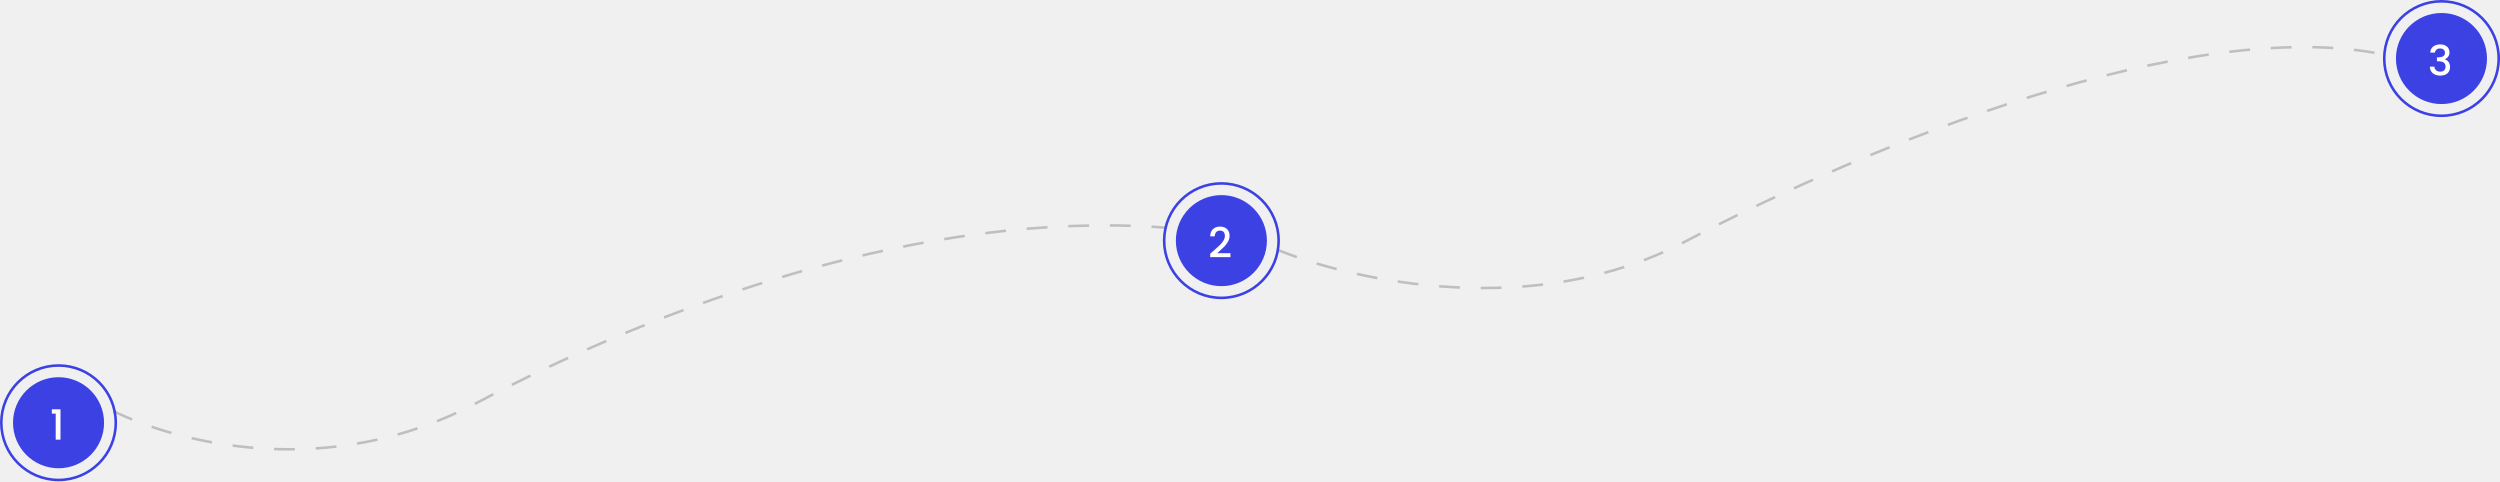
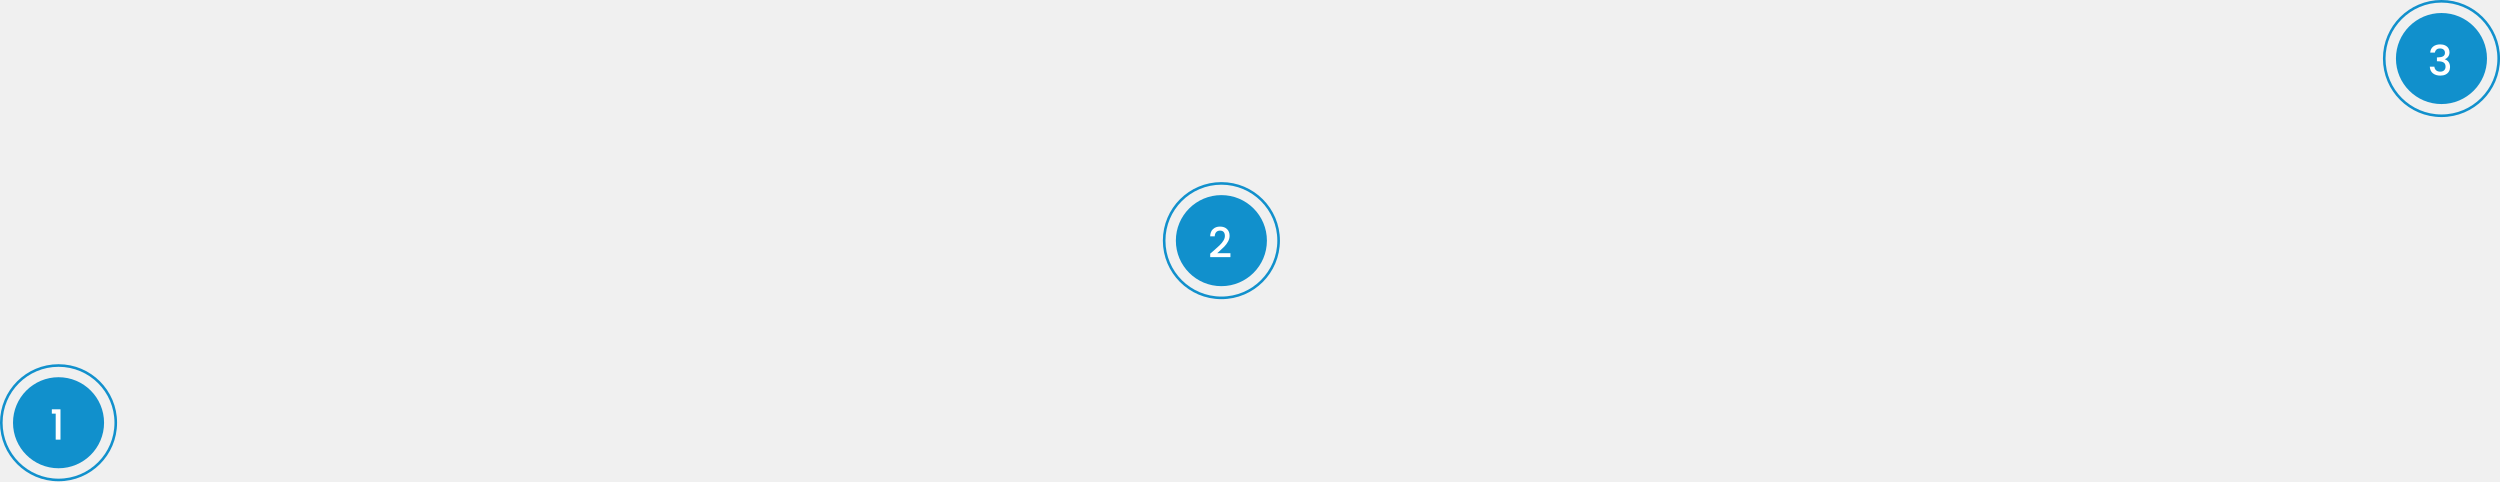
<svg xmlns="http://www.w3.org/2000/svg" width="961" height="185" viewBox="0 0 961 185" fill="none">
-   <path d="M491 96C521.667 108.5 590.3 123 647.5 93C719 55.5 841.5 5.5 916.5 21" stroke="#BFBFBF" stroke-linejoin="round" stroke-dasharray="8 8" />
-   <path d="M43.5 158C69 170.5 126.2 185 183 155C254 117.5 354.5 80.5 448 87.5" stroke="#BFBFBF" stroke-linejoin="round" stroke-dasharray="8 8" />
-   <circle cx="22.5" cy="162.5" r="22" stroke="#3B41E3" />
-   <circle cx="22.5" cy="162.5" r="17.5" fill="#3B41E3" />
-   <path d="M19.923 159V157.336H23.251V169H21.411V159H19.923Z" fill="white" />
-   <circle cx="469.5" cy="92.5" r="22" stroke="#3B41E3" />
-   <circle cx="469.5" cy="92.5" r="17.5" fill="#3B41E3" />
-   <path d="M466.351 96.52C467.375 95.635 468.18 94.909 468.767 94.344C469.364 93.768 469.86 93.171 470.255 92.552C470.649 91.933 470.847 91.315 470.847 90.696C470.847 90.056 470.692 89.555 470.383 89.192C470.084 88.829 469.609 88.648 468.959 88.648C468.329 88.648 467.839 88.851 467.487 89.256C467.145 89.651 466.964 90.184 466.943 90.856H465.183C465.215 89.64 465.577 88.712 466.271 88.072C466.975 87.421 467.865 87.096 468.943 87.096C470.105 87.096 471.012 87.416 471.663 88.056C472.324 88.696 472.655 89.549 472.655 90.616C472.655 91.384 472.457 92.125 472.063 92.84C471.679 93.544 471.215 94.179 470.671 94.744C470.137 95.299 469.455 95.944 468.623 96.68L467.903 97.32H472.975V98.84H465.199V97.512L466.351 96.52Z" fill="white" />
-   <circle cx="938.5" cy="22.5" r="22" stroke="#3B41E3" />
-   <circle cx="938.5" cy="22.5" r="17.5" fill="#3B41E3" />
+   <path d="M22.5 184.5C34.65 184.5 44.5 174.65 44.5 162.5C44.5 150.35 34.65 140.5 22.5 140.5C10.35 140.5 0.5 150.35 0.5 162.5C0.5 174.65 10.35 184.5 22.5 184.5Z" stroke="#1190CC" />
+   <path d="M22.5 180C32.165 180 40 172.165 40 162.5C40 152.835 32.165 145 22.5 145C12.835 145 5 152.835 5 162.5C5 172.165 12.835 180 22.5 180Z" fill="#1190CC" />
+   <path d="M19.924 159V157.336H23.252V169H21.412V159H19.924Z" fill="white" />
+   <path d="M469.5 114.5C481.65 114.5 491.5 104.65 491.5 92.5C491.5 80.35 481.65 70.5 469.5 70.5C457.35 70.5 447.5 80.35 447.5 92.5C447.5 104.65 457.35 114.5 469.5 114.5Z" stroke="#1190CC" />
+   <path d="M469.5 110C479.165 110 487 102.165 487 92.5C487 82.835 479.165 75 469.5 75C459.835 75 452 82.835 452 92.5C452 102.165 459.835 110 469.5 110Z" fill="#1190CC" />
+   <path d="M466.352 96.52C467.376 95.635 468.181 94.909 468.768 94.344C469.365 93.768 469.861 93.171 470.256 92.552C470.65 91.933 470.848 91.315 470.848 90.696C470.848 90.056 470.693 89.555 470.384 89.192C470.085 88.829 469.61 88.648 468.96 88.648C468.33 88.648 467.84 88.851 467.488 89.256C467.146 89.651 466.965 90.184 466.944 90.856H465.184C465.216 89.64 465.578 88.712 466.272 88.072C466.976 87.421 467.866 87.096 468.944 87.096C470.106 87.096 471.013 87.416 471.664 88.056C472.325 88.696 472.656 89.549 472.656 90.616C472.656 91.384 472.458 92.126 472.064 92.84C471.68 93.544 471.216 94.179 470.672 94.744C470.138 95.299 469.456 95.944 468.624 96.68L467.904 97.32H472.976V98.84H465.2V97.512L466.352 96.52Z" fill="white" />
+   <path d="M938.5 44.5C950.65 44.5 960.5 34.65 960.5 22.5C960.5 10.35 950.65 0.5 938.5 0.5C926.35 0.5 916.5 10.35 916.5 22.5C916.5 34.65 926.35 44.5 938.5 44.5Z" stroke="#1190CC" />
+   <path d="M938.5 40C948.165 40 956 32.165 956 22.5C956 12.835 948.165 5 938.5 5C928.835 5 921 12.835 921 22.5C921 32.165 928.835 40 938.5 40Z" fill="#1190CC" />
  <path d="M934.178 20.216C934.242 19.224 934.621 18.451 935.314 17.896C936.018 17.341 936.914 17.064 938.002 17.064C938.749 17.064 939.394 17.197 939.938 17.464C940.482 17.731 940.893 18.093 941.17 18.552C941.447 19.011 941.586 19.528 941.586 20.104C941.586 20.765 941.41 21.331 941.058 21.8C940.706 22.269 940.285 22.584 939.794 22.744V22.808C940.423 23 940.914 23.352 941.266 23.864C941.618 24.365 941.794 25.011 941.794 25.8C941.794 26.429 941.65 26.989 941.362 27.48C941.074 27.971 940.647 28.36 940.082 28.648C939.517 28.925 938.839 29.064 938.05 29.064C936.898 29.064 935.949 28.771 935.202 28.184C934.466 27.587 934.071 26.733 934.018 25.624H935.778C935.821 26.189 936.039 26.653 936.434 27.016C936.829 27.368 937.362 27.544 938.034 27.544C938.685 27.544 939.186 27.368 939.538 27.016C939.89 26.653 940.066 26.189 940.066 25.624C940.066 24.877 939.826 24.349 939.346 24.04C938.877 23.72 938.151 23.56 937.17 23.56H936.754V22.056H937.186C938.05 22.045 938.706 21.901 939.154 21.624C939.613 21.347 939.842 20.909 939.842 20.312C939.842 19.8 939.677 19.395 939.346 19.096C939.015 18.787 938.546 18.632 937.938 18.632C937.341 18.632 936.877 18.787 936.546 19.096C936.215 19.395 936.018 19.768 935.954 20.216H934.178Z" fill="white" />
</svg>
